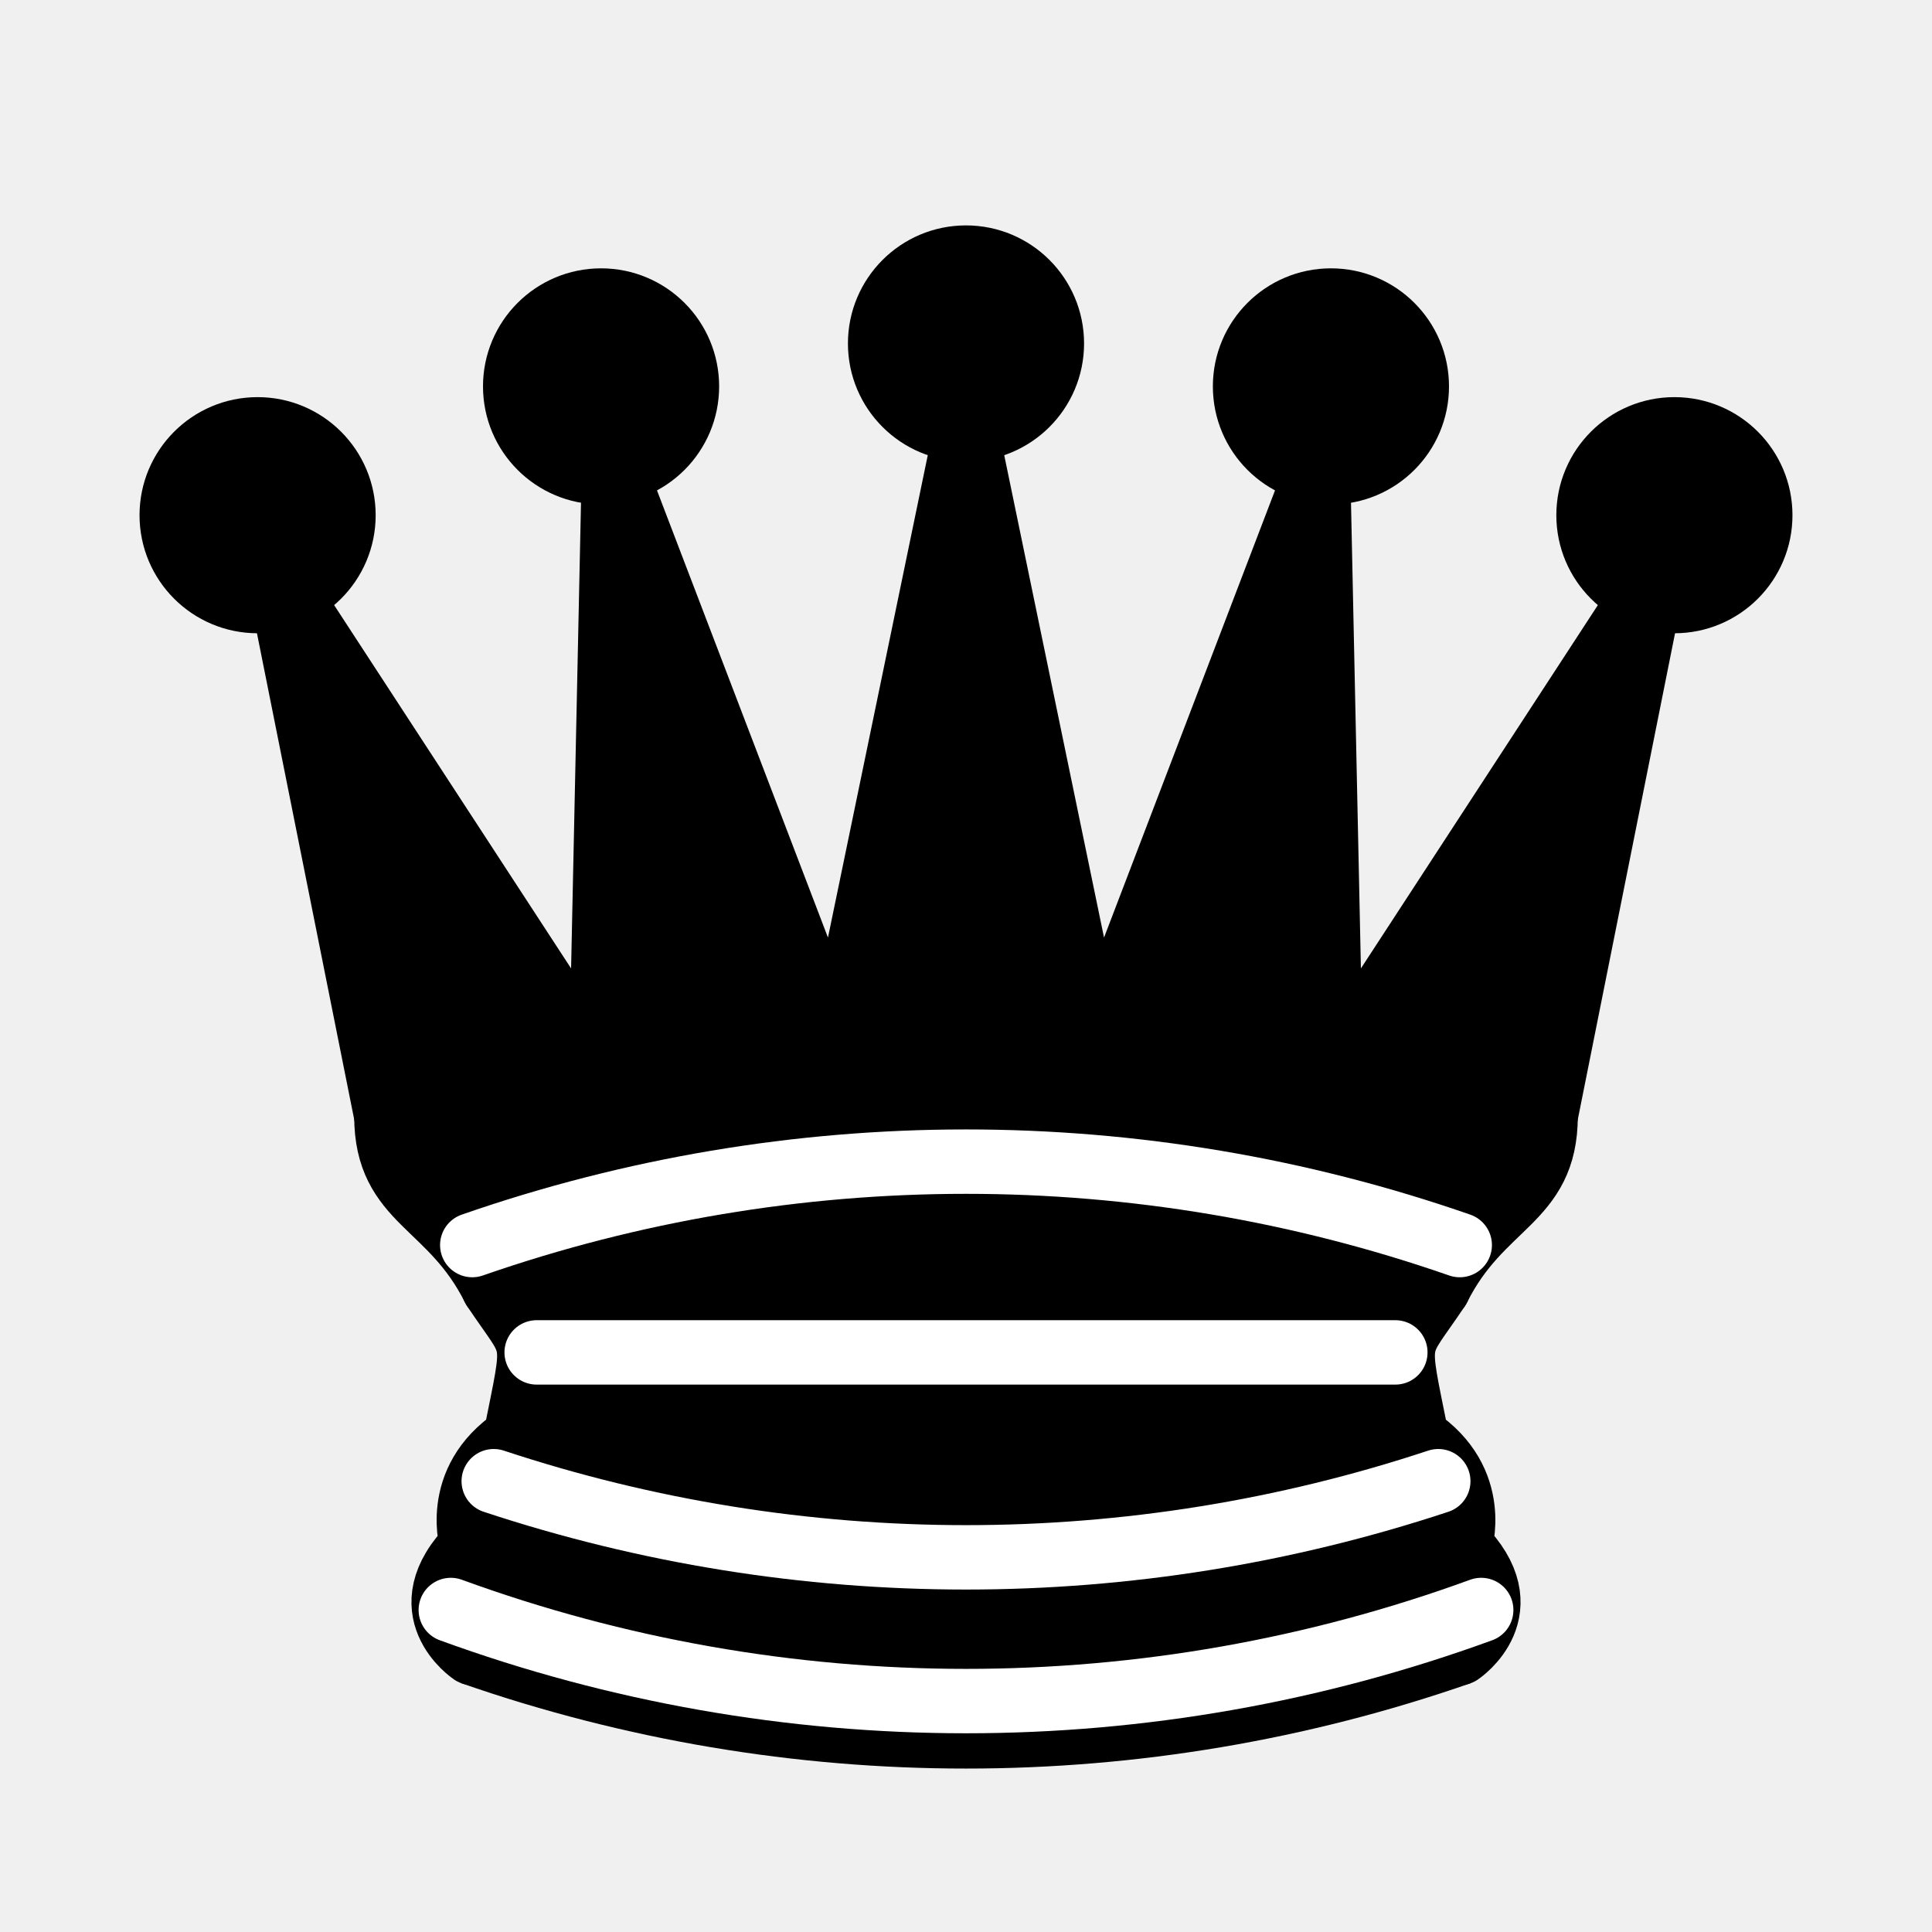
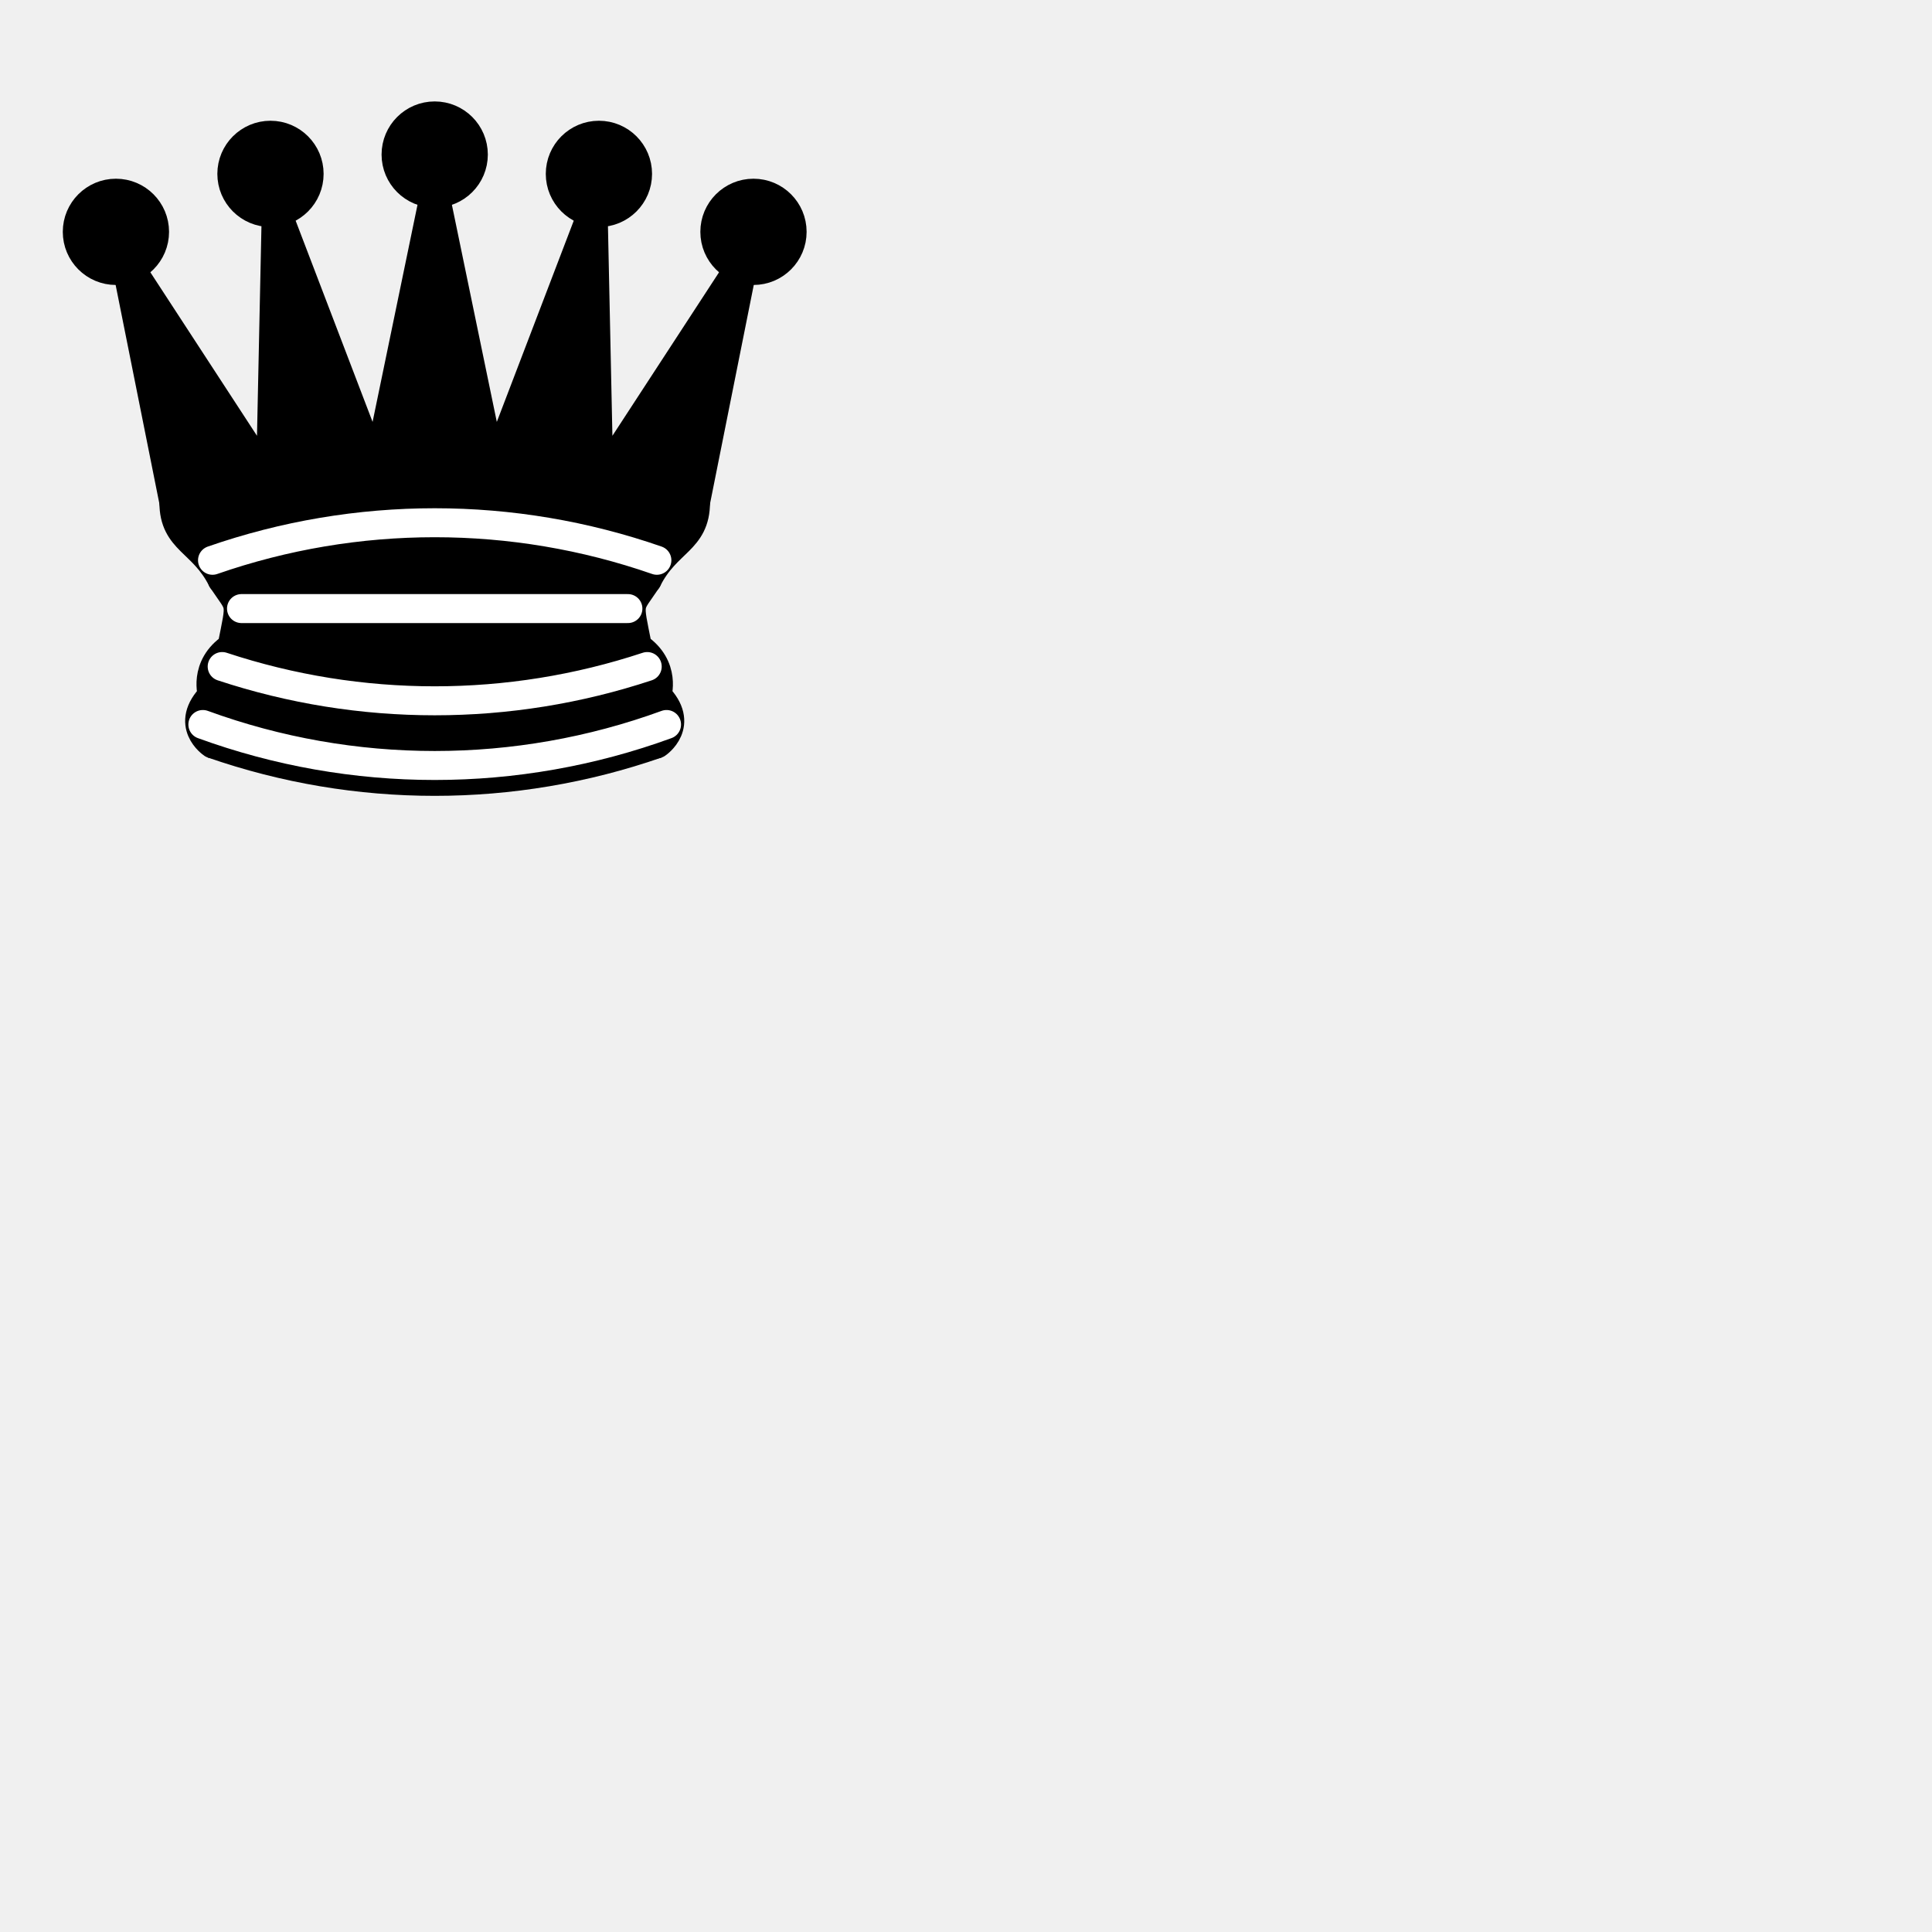
- <svg xmlns="http://www.w3.org/2000/svg" version="1.1" width="45" height="45">
+ <svg xmlns="http://www.w3.org/2000/svg" version="1.1" width="100" height="100">
  <g style="fill:#000000;stroke:#000000;stroke-width:1.5; stroke-linecap:round;stroke-linejoin:round">
    <path d="M 9,26 C 17.5,24.5 30,24.5 36,26 L 38.5,13.5 L 31,25 L 30.7,10.9 L 25.5,24.5 L 22.5,10 L 19.5,24.5 L 14.3,10.9 L 14,25 L 6.5,13.5 L 9,26 z" style="stroke-linecap:butt;fill:#000000" />
    <path d="m 9,26 c 0,2 1.5,2 2.5,4 1,1.5 1,1 0.5,3.5 -1.5,1 -1,2.5 -1,2.5 -1.5,1.5 0,2.5 0,2.5 6.5,1 16.5,1 23,0 0,0 1.5,-1 0,-2.5 0,0 0.5,-1.5 -1,-2.5 -0.5,-2.5 -0.5,-2 0.5,-3.5 1,-2 2.5,-2 2.5,-4 -8.5,-1.5 -18.5,-1.5 -27,0 z" />
    <path d="M 11.5,30 C 15,29 30,29 33.5,30" />
    <path d="m 12,33.5 c 6,-1 15,-1 21,0" />
    <circle cx="6" cy="12" r="2" />
    <circle cx="14" cy="9" r="2" />
    <circle cx="22.5" cy="8" r="2" />
    <circle cx="31" cy="9" r="2" />
    <circle cx="39" cy="12" r="2" />
    <path d="M 11,38.5 A 35,35 1 0 0 34,38.5" style="fill:none; stroke:#000000;stroke-linecap:butt;" />
    <g style="fill:none; stroke:#ffffff;">
      <path d="M 11,29 A 35,35 1 0 1 34,29" />
      <path d="M 12.5,31.5 L 32.5,31.5" />
      <path d="M 11.5,34.5 A 35,35 1 0 0 33.5,34.5" />
      <path d="M 10.5,37.5 A 35,35 1 0 0 34.5,37.5" />
    </g>
  </g>
</svg>
